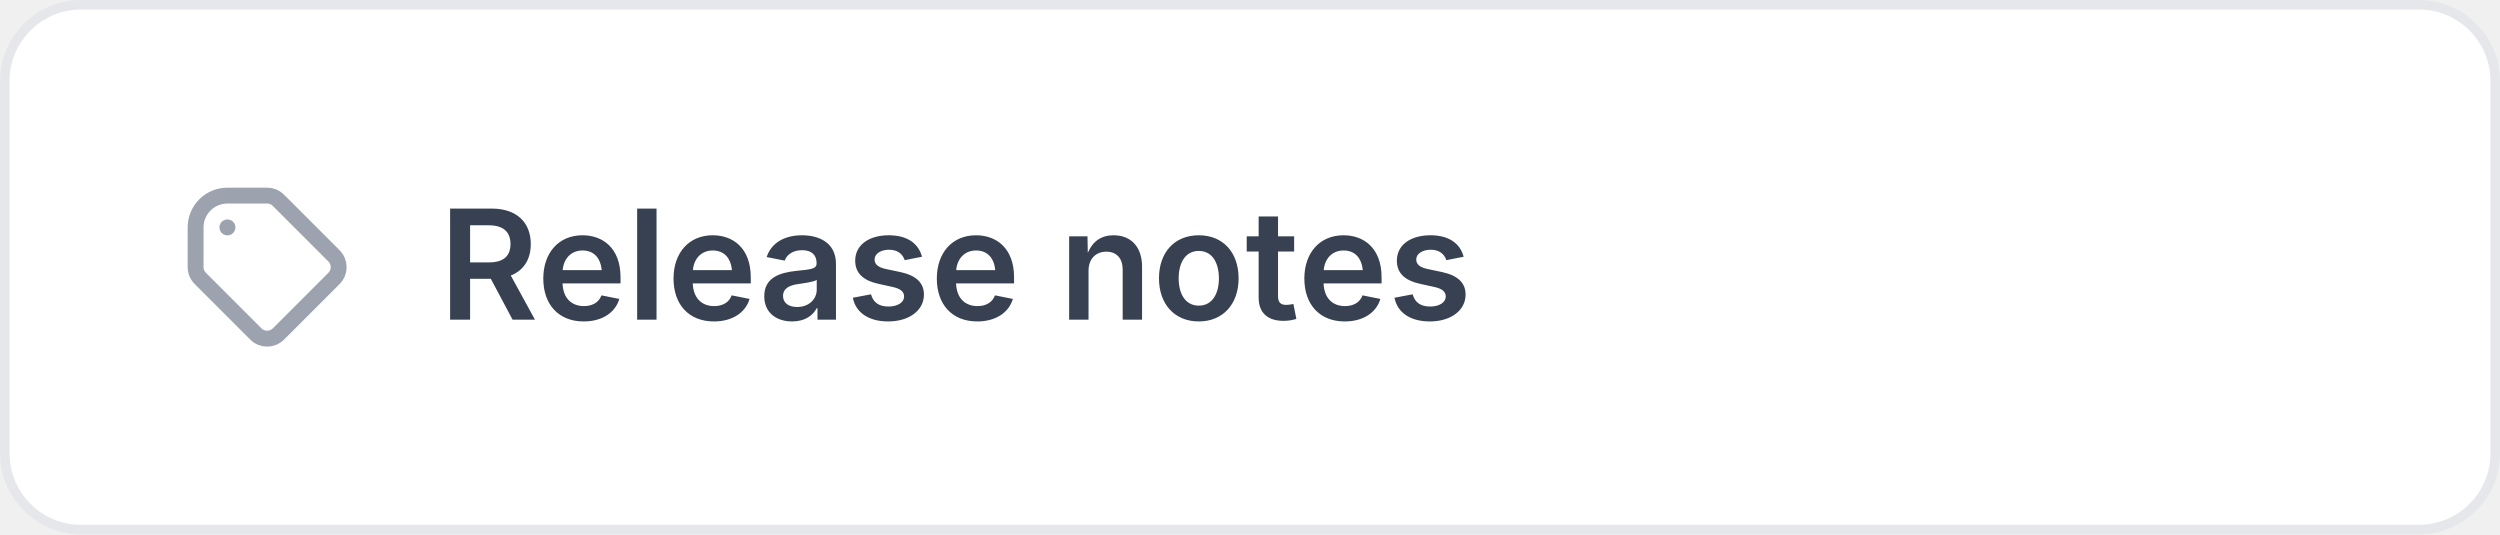
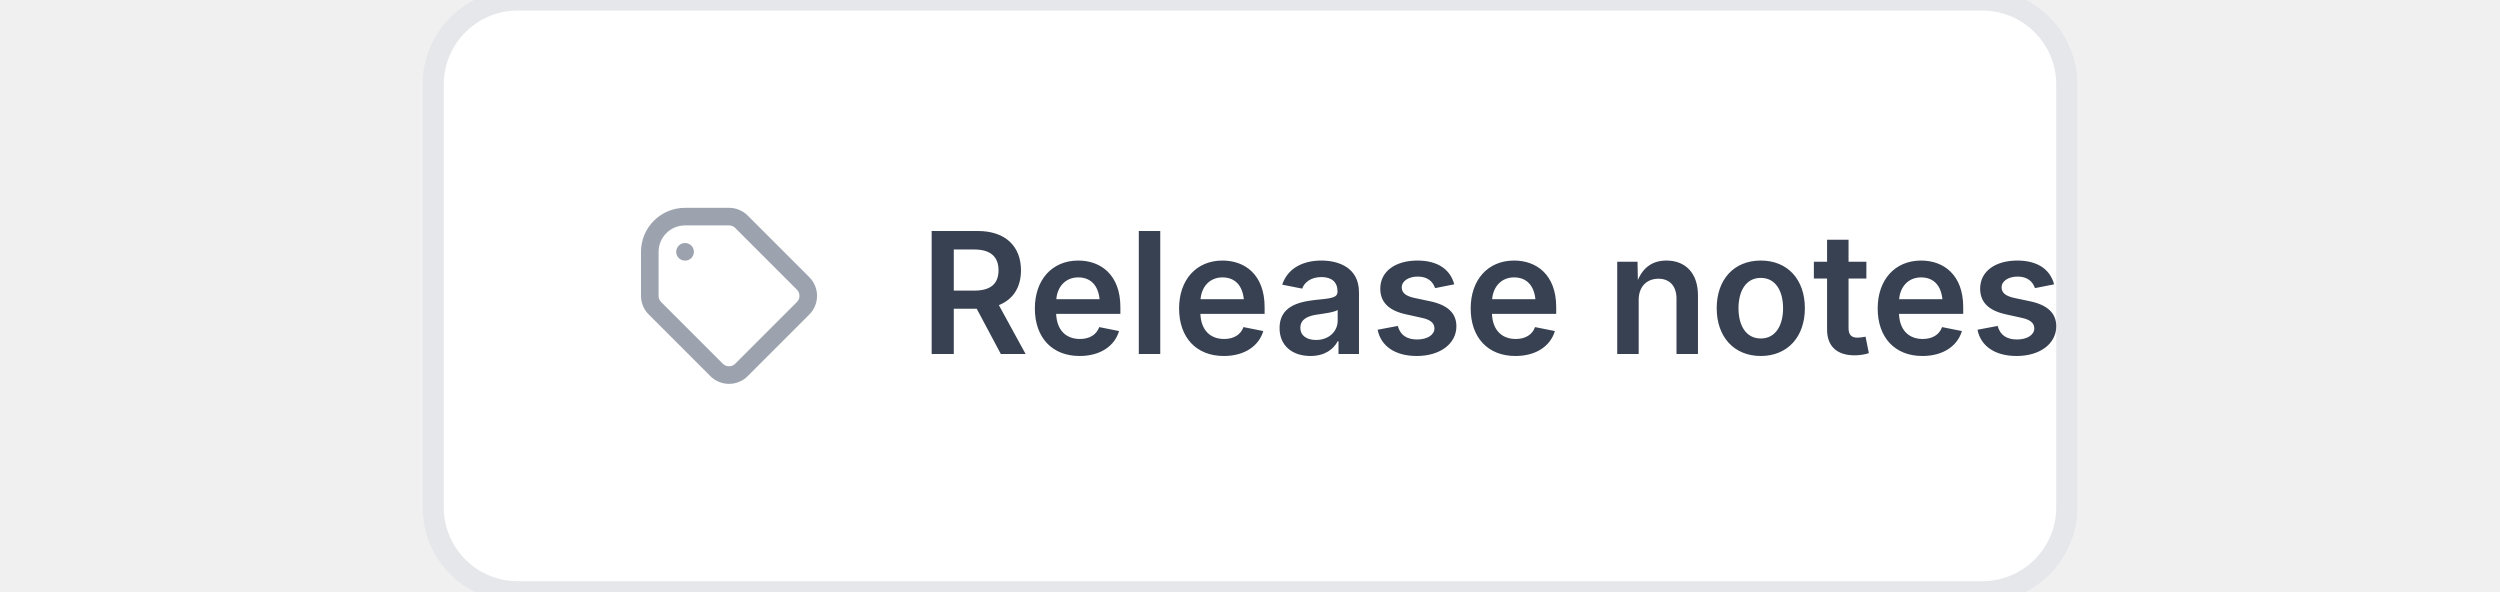
- <svg xmlns="http://www.w3.org/2000/svg" width="262" height="56" viewBox="0 0 262 56" role="img" aria-label="Release notes">
-   <rect x="0.5" y="0.5" width="261" height="55" rx="8" fill="#ffffff" stroke="#e5e7eb" />
+ <svg xmlns="http://www.w3.org/2000/svg" width="100%" height="56" role="img" aria-label="Release notes">
+   <style>.glyph{transform:translate(18px,18px) scale(.833)}.label{font:600 16px Inter,-apple-system,BlinkMacSystemFont,"Segoe UI",Helvetica,Arial,sans-serif}@media (max-width:170px){.glyph{transform:translate(12px,20px) scale(.667)}.label{font-size:13px;transform:translate(-12px,-1px)}}@media (max-width:140px){.glyph{transform:translate(10px,21px) scale(.6)}.label{font-size:12.5px;transform:translate(-17px,-1px)}}</style>
+   <rect width="100%" height="100%" rx="8" fill="#ffffff" stroke="#e5e7eb" stroke-width="2" />
  <g style="color:#9ca3af">
-     <g transform="translate(18 18) scale(0.833)" fill="none" stroke="currentColor" stroke-width="2">
+     <g class="glyph" fill="none" stroke="currentColor" stroke-width="2">
      <path stroke-linecap="round" stroke-linejoin="round" d="M7 7h.01M7 3h5c.512 0 1.024.195 1.414.586l7 7a2 2 0 010 2.828l-7 7a2 2 0 01-2.828 0l-7-7A1.994 1.994 0 013 12V7a4 4 0 014-4z" />
    </g>
  </g>
-   <text x="46" y="33.5" fill="#374151" font-family="Inter, -apple-system, BlinkMacSystemFont, 'Segoe UI', Helvetica, Arial, sans-serif" font-size="16" font-weight="600">Release notes</text>
+   <text class="label" x="46" y="33.5" fill="#374151">Release notes</text>
</svg>
